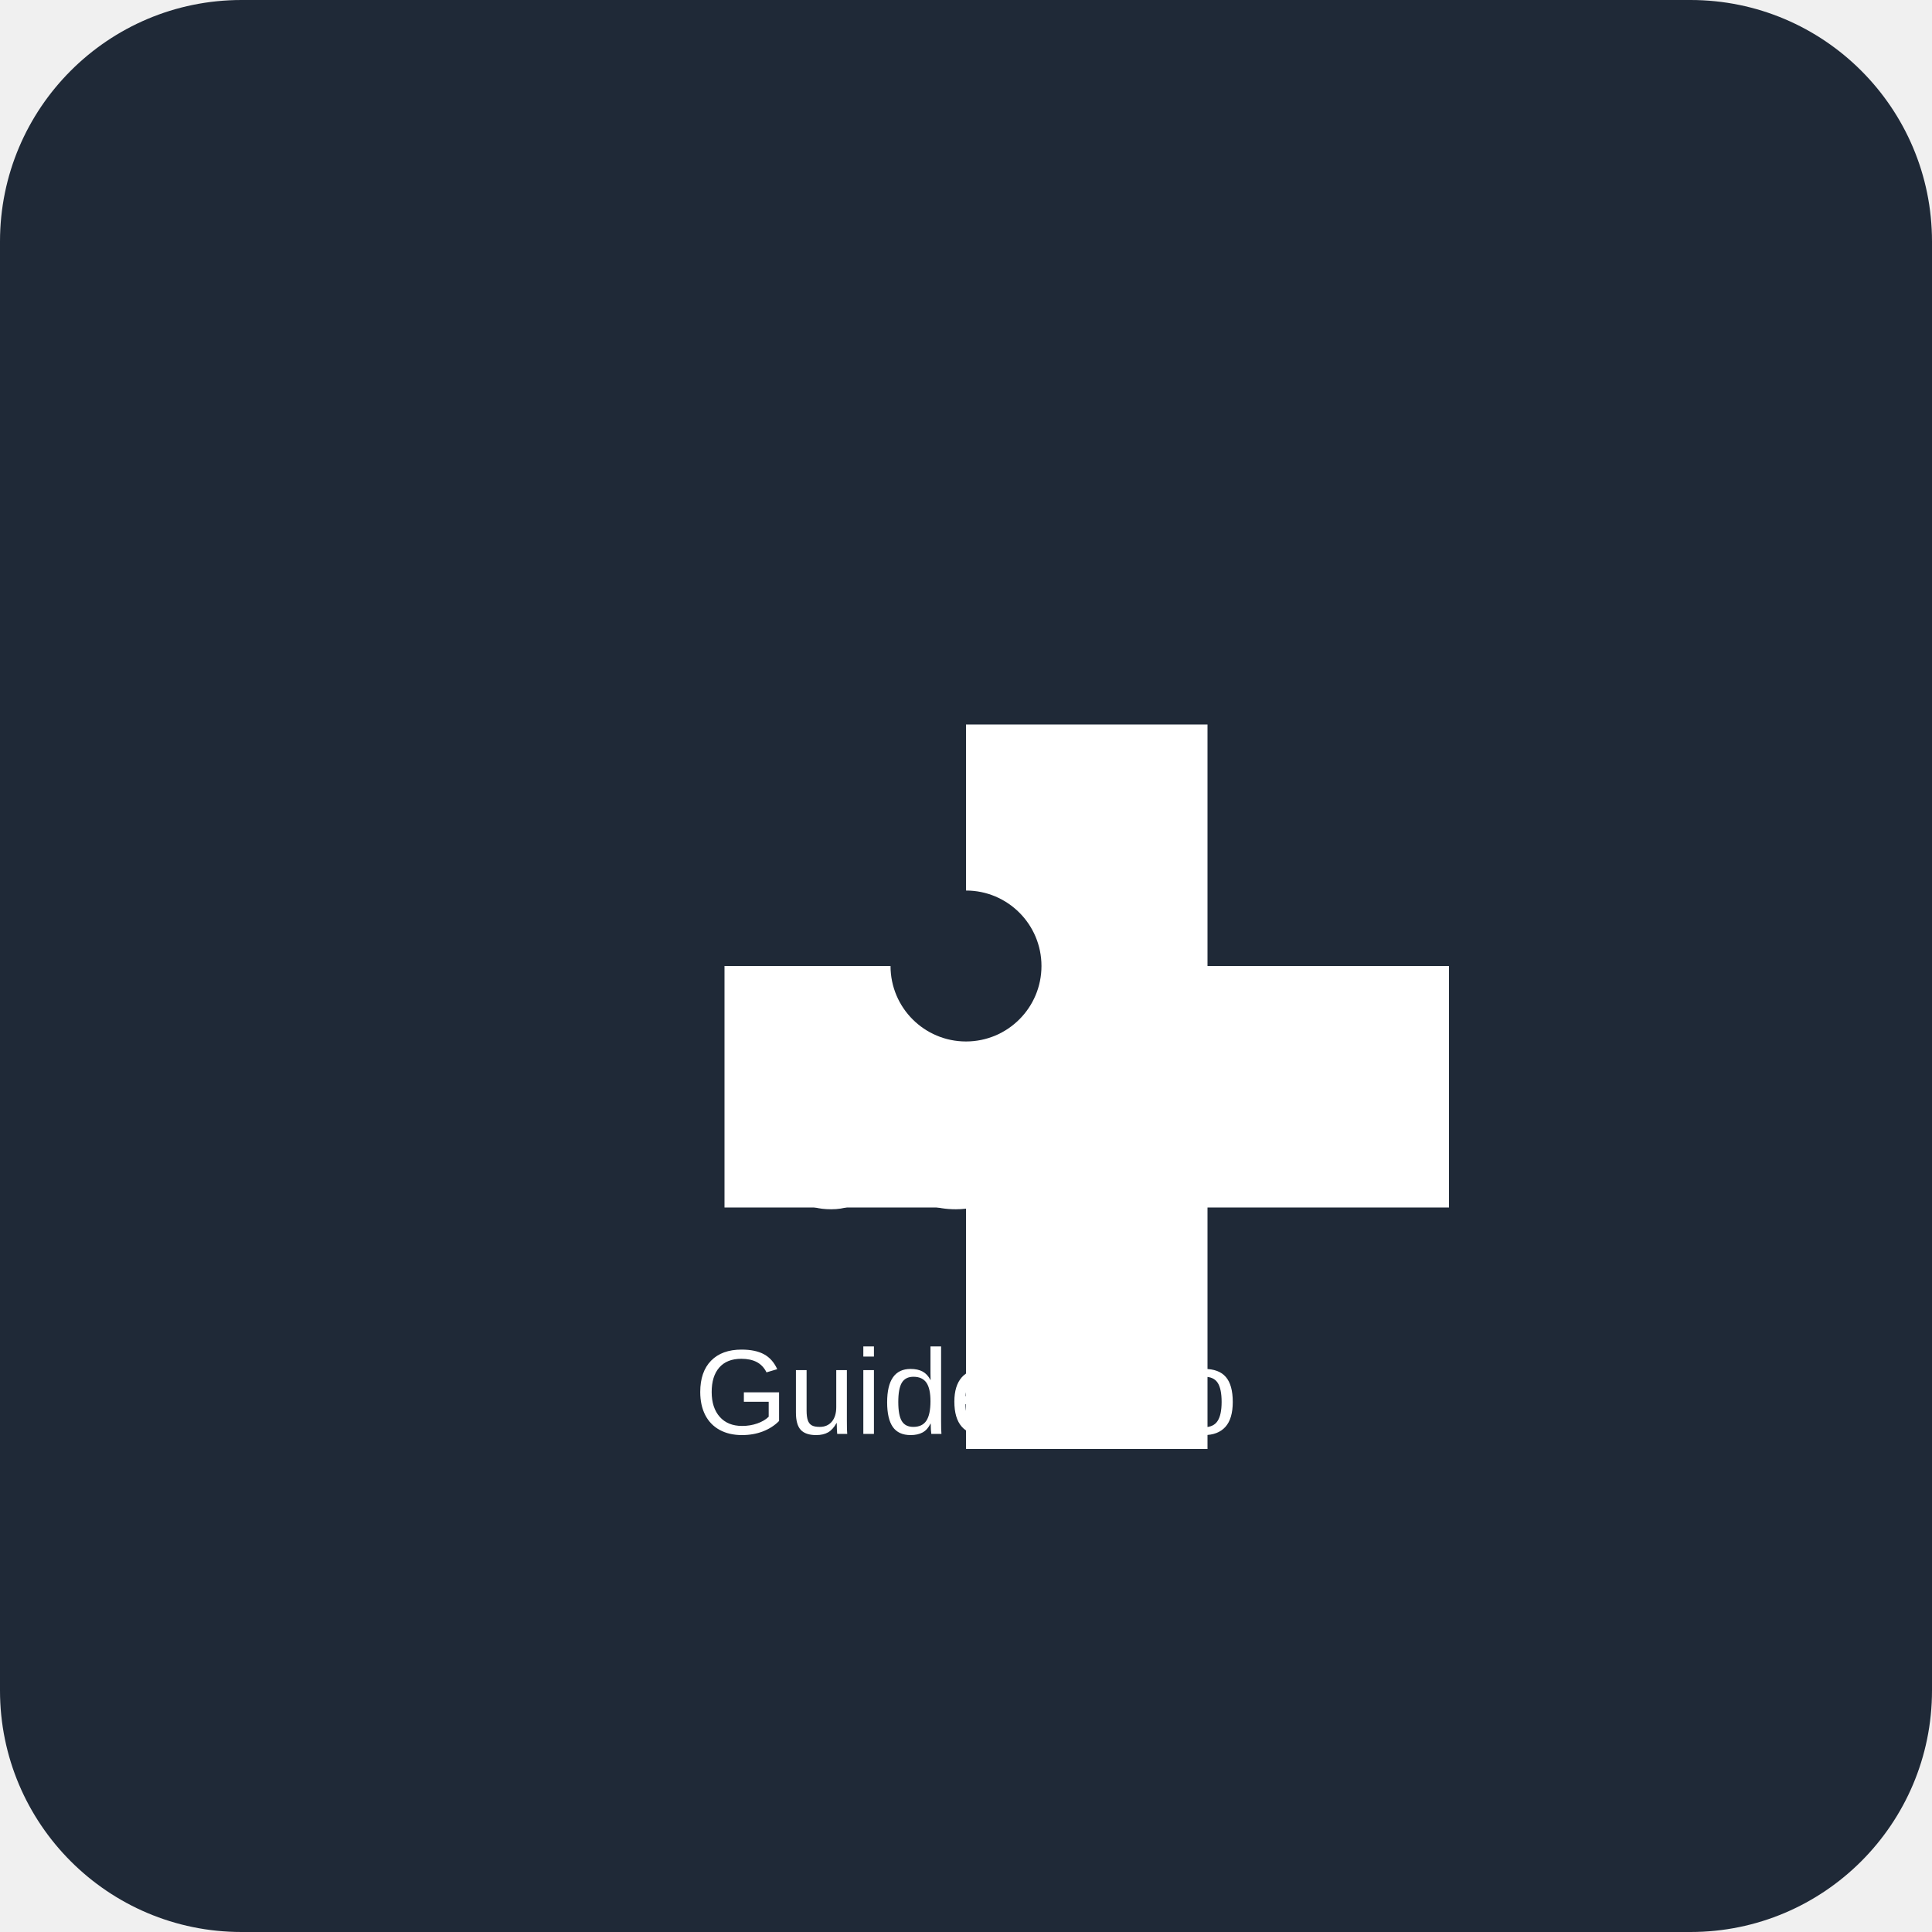
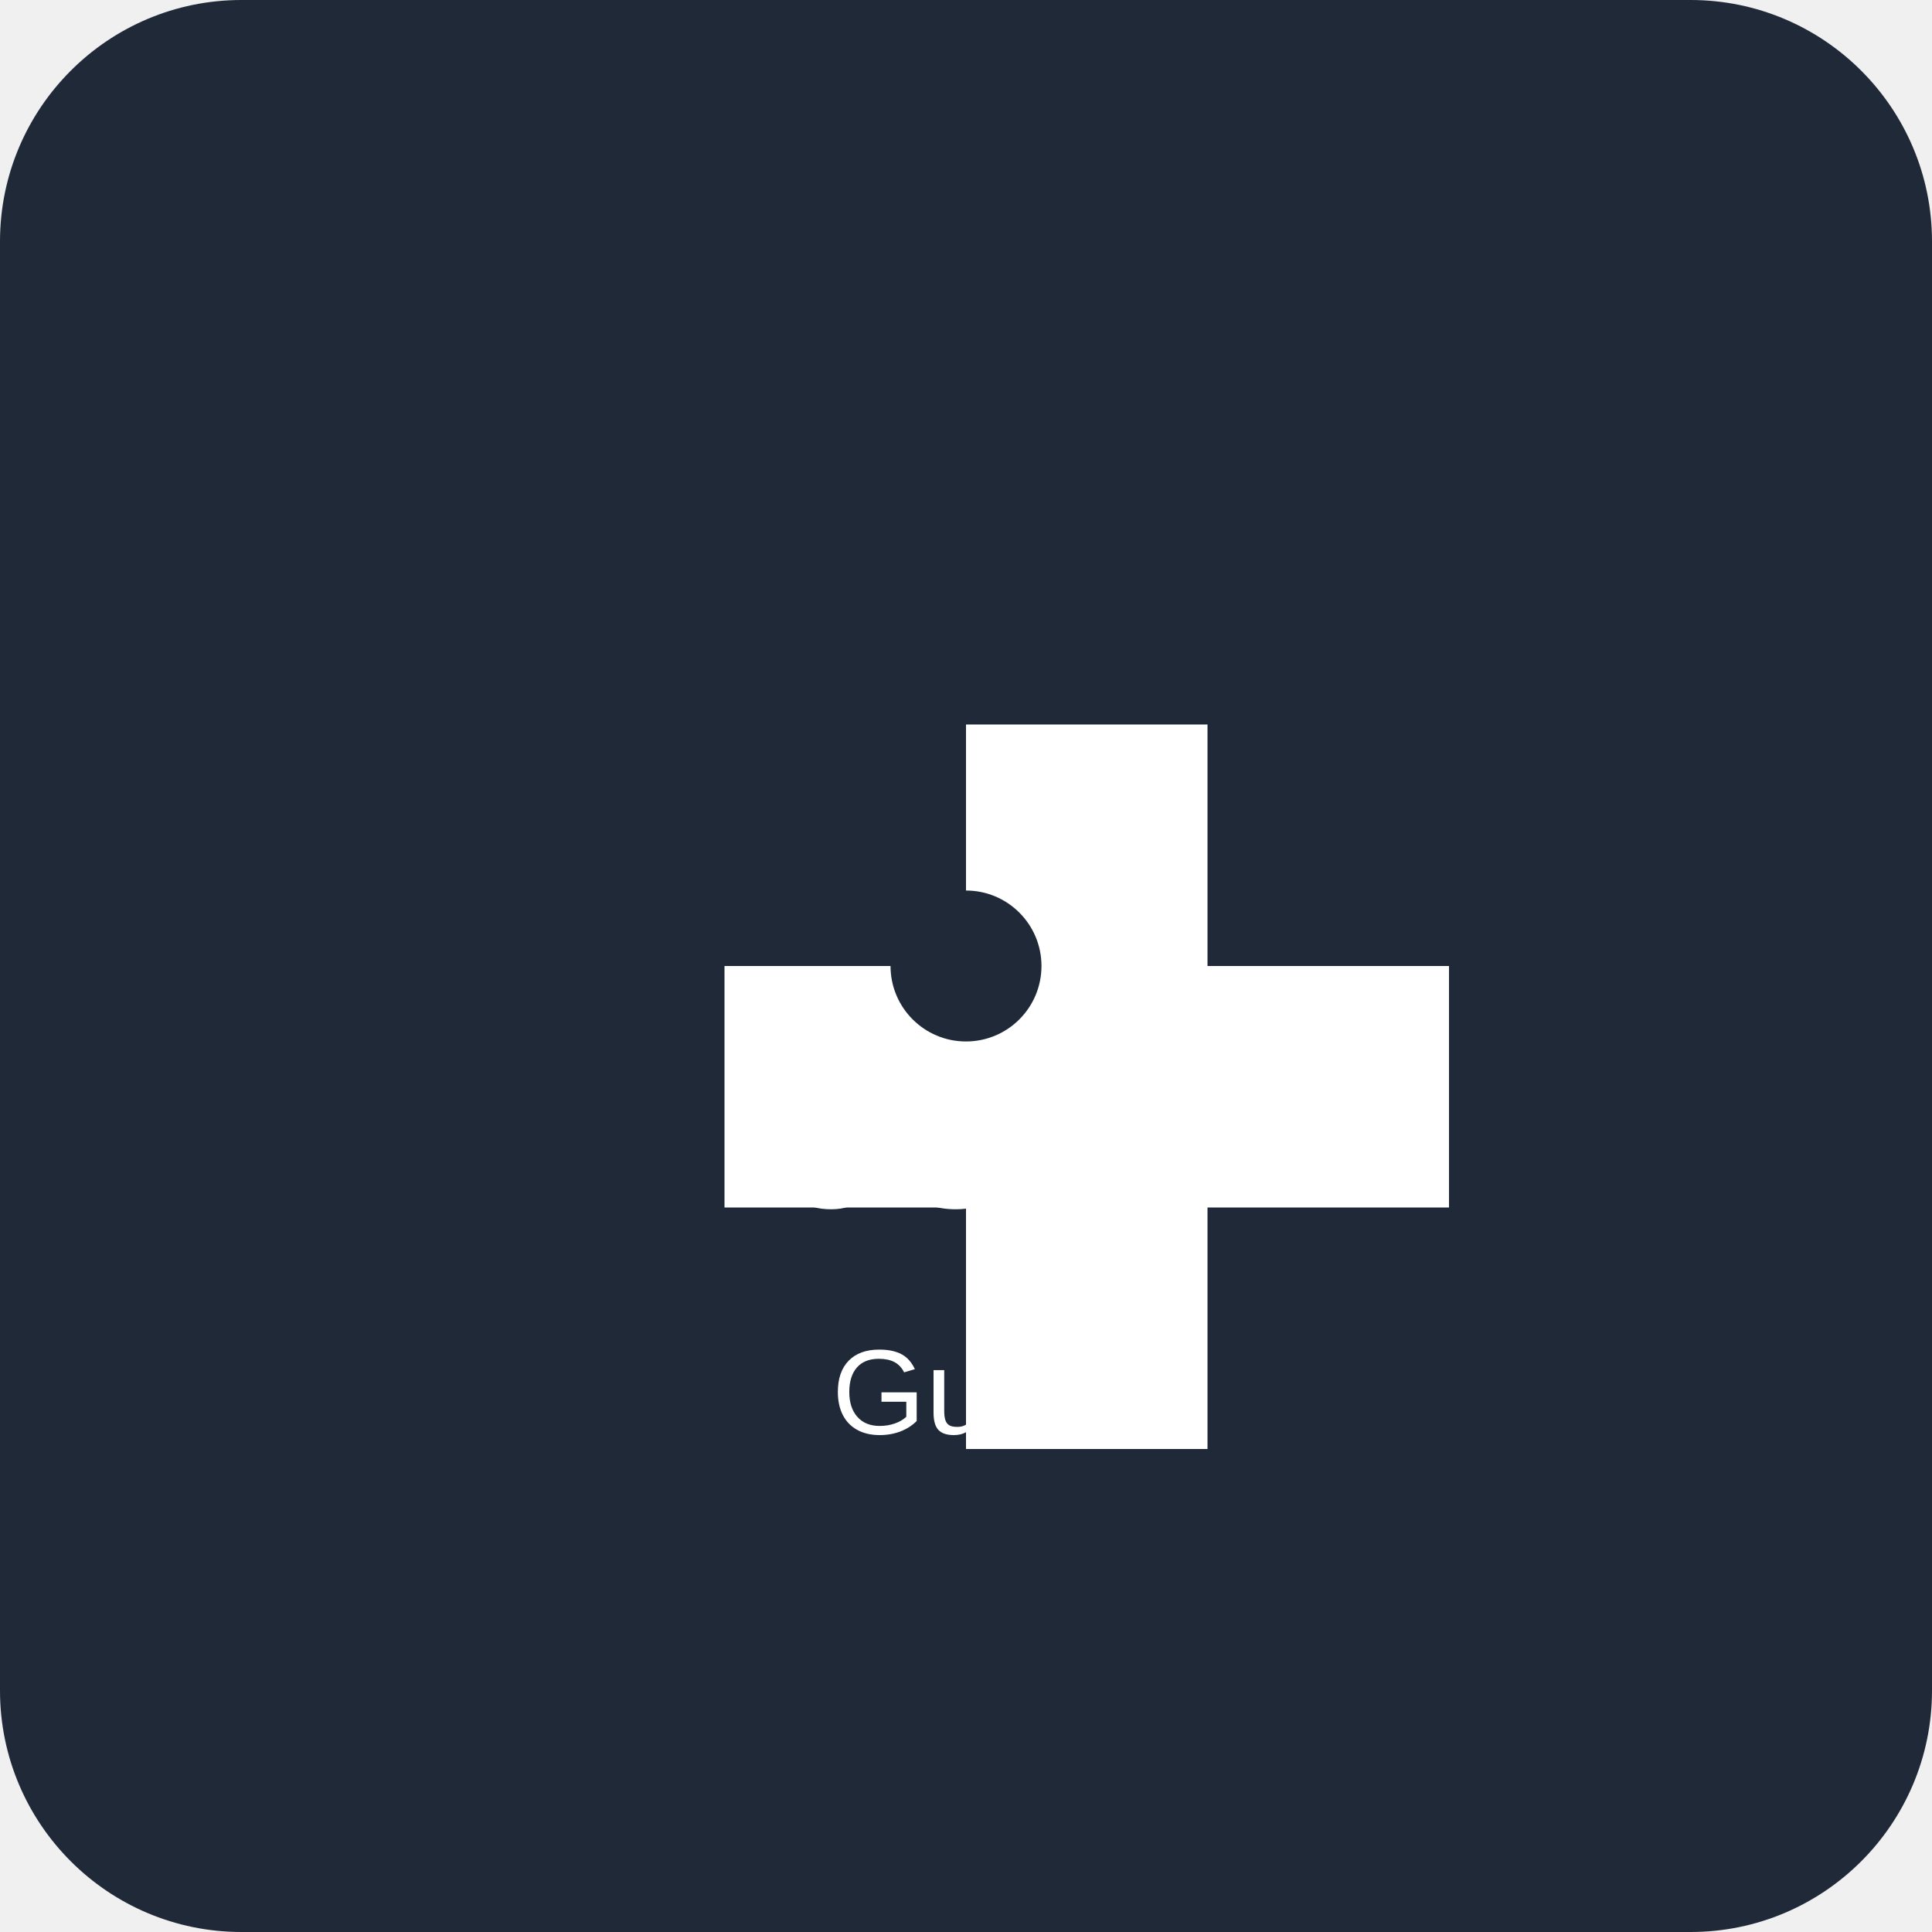
<svg xmlns="http://www.w3.org/2000/svg" width="512" height="512" viewBox="0 0 512 512">
  <rect width="512" height="512" fill="#1f2937" rx="64" />
  <g transform="translate(128, 128)">
    <path d="M192 64L192 128L256 128L256 192L192 192L192 256L128 256L128 192L64 192L64 128L128 128L128 64L192 64Z" fill="#ffffff" />
    <circle cx="128" cy="128" r="20" fill="#1f2937" />
  </g>
  <text x="256" y="320" text-anchor="middle" fill="#ffffff" font-family="Arial, sans-serif" font-size="48" font-weight="bold">JCR</text>
-   <text x="256" y="380" text-anchor="middle" fill="#ffffff" font-family="Arial, sans-serif" font-size="32">Guide Pro</text>
+   <text x="256" y="380" text-anchor="middle" fill="#ffffff" font-family="Arial, sans-serif" font-size="32">Guru</text>
</svg>
